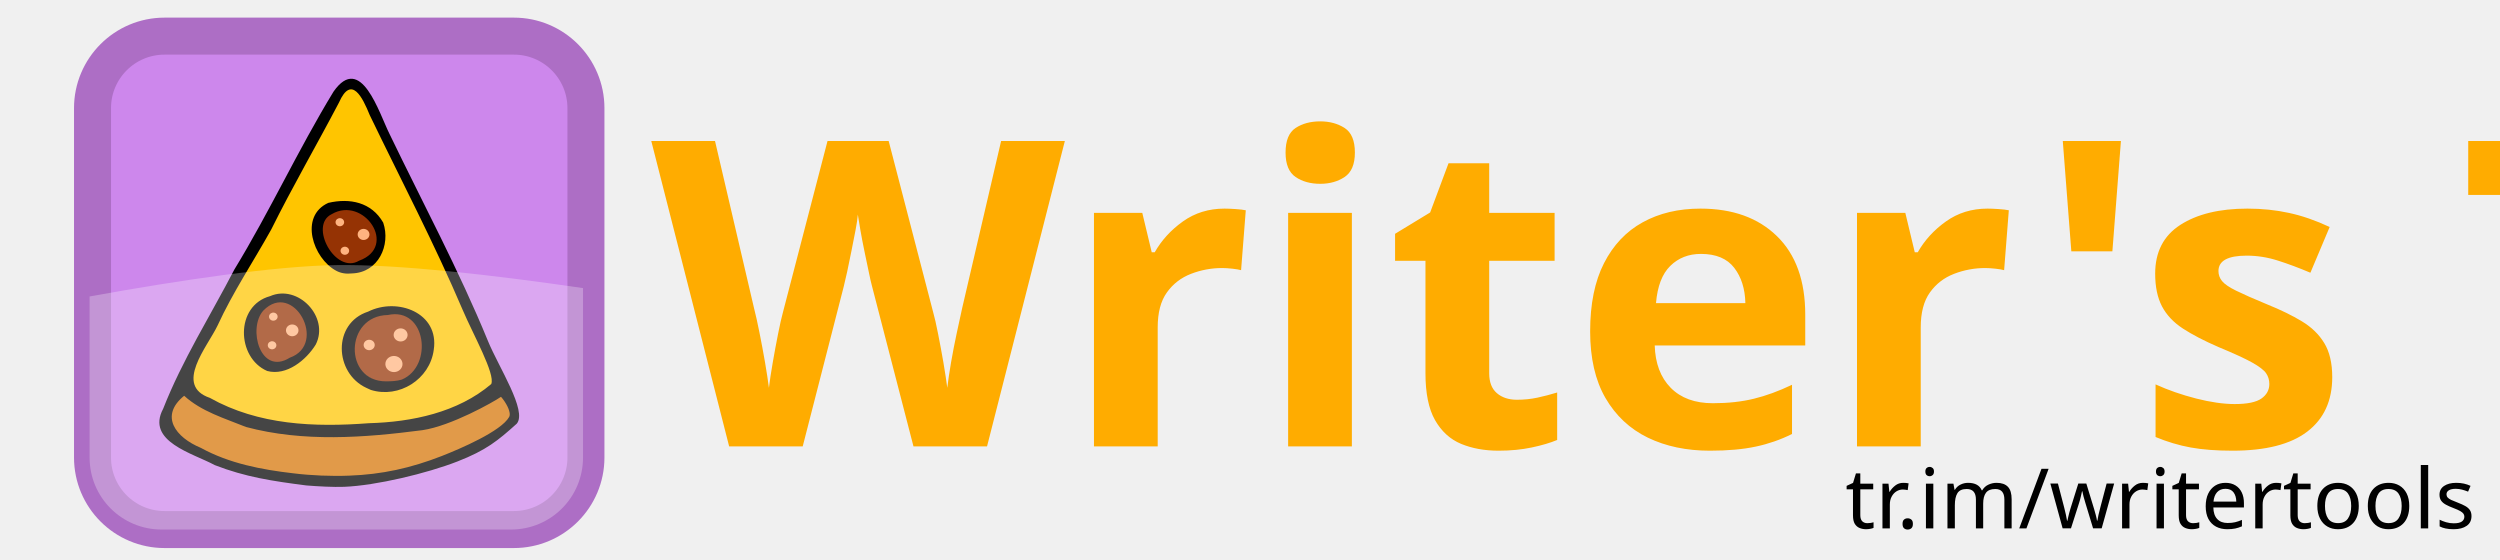
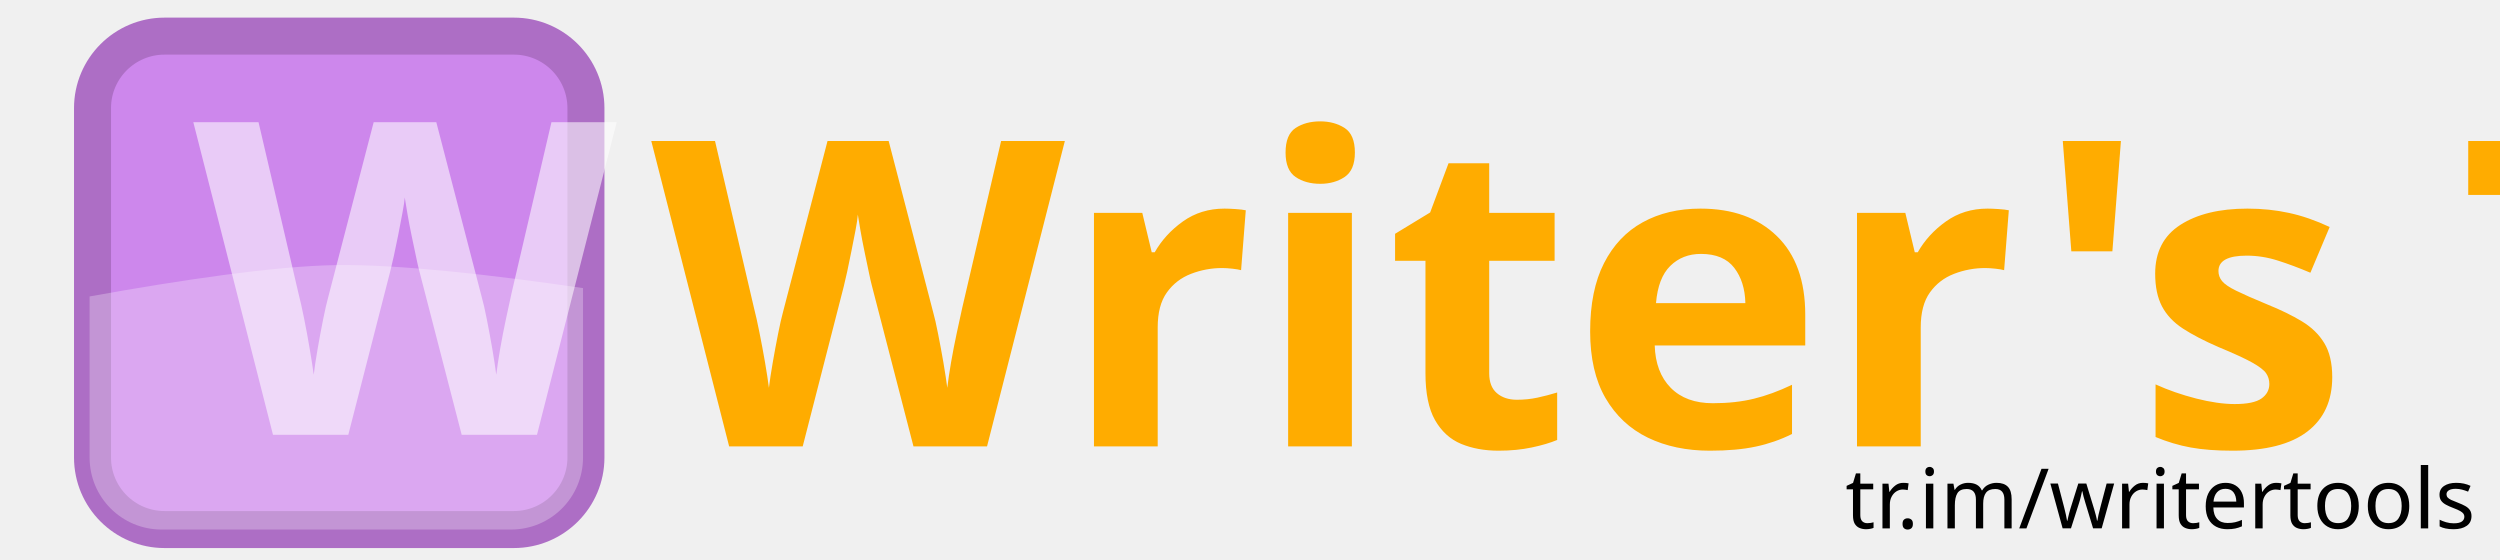
<svg xmlns="http://www.w3.org/2000/svg" width="608" height="136" id="svg2" version="1.0">
  <defs id="defs4">
    </defs>
  <g id="layer1" transform="translate(-111.7608,-426.4336)">
-     <g id="g2404" transform="translate(18,4.285714)">
-       <rect ry="17.525" y="430.934" x="116.261" height="120" width="120" id="rect3163" style="fill:#cd87ec;fill-opacity:1;stroke:#ad6ec5;stroke-width:9;stroke-linejoin:round;stroke-miterlimit:4;stroke-dasharray:none;stroke-opacity:1" />
-       <g transform="matrix(1.080759,0,0,1.080759,78.73198,100.4441)" id="g3300">
-         <g transform="matrix(0.3178363,0,0,0.3178363,-28.25952,155.6626)" id="g3317">
-           <path id="path2241" d="M 262.286,720.934 L 377.286,507.362 L 385.143,504.505 L 487.286,719.505 L 447.286,743.076 L 385.857,751.648 L 323,749.505 L 281.571,735.219 L 262.286,720.934 z" style="fill:#ffc500;fill-opacity:1;fill-rule:evenodd;stroke:none;stroke-width:1px;stroke-linecap:butt;stroke-linejoin:miter;stroke-opacity:1" />
-           <path transform="translate(-7,-5.714286)" d="M 360.39,691.914 A 22.857,22.857 0 1 1 359.971,682.294" id="path3214" style="fill:#953304;fill-opacity:1;fill-rule:nonzero;stroke:none;stroke-opacity:1" />
-           <path transform="matrix(0.9375093,0,0,1.074616,19.29081,-55.88329)" d="M 443.166,700.309 A 28.571,23.929 0 1 1 443.297,699.6" id="path3216" style="fill:#953304;fill-opacity:1;fill-rule:nonzero;stroke:none;stroke-opacity:1" />
-           <path transform="translate(-3.428571,-5)" d="M 406.114,622.509 A 22.143,22.143 0 1 1 406.216,621.853" id="path3218" style="fill:#953304;fill-opacity:1;fill-rule:nonzero;stroke:none;stroke-opacity:1" />
-           <path id="path3238" d="M 261.145,721.032 L 308.622,744.771 L 366.201,751.842 L 432.366,746.791 L 486.914,721.032 L 495.5,742.75 L 463.175,768.004 L 409.637,786.187 L 351.048,788.207 L 305.086,779.621 L 268.216,763.964 L 249.023,747.801 L 261.145,721.032 z" style="fill:#d67505;fill-opacity:1;fill-rule:evenodd;stroke:none;stroke-width:1px;stroke-linecap:butt;stroke-linejoin:miter;stroke-opacity:1" />
-           <path id="path2221" d="M 349.536,790.47 C 325.621,787.397 306.419,784.523 284.735,776.085 C 269.364,767.718 235.724,759.39 248.191,736.152 C 261.691,701.73 281.612,670.319 298.601,637.573 C 323.648,596.521 343.787,552.676 368.801,511.651 C 388.221,483.869 401.102,527.026 408.472,541.678 C 431.941,590.418 457.637,638.179 478.169,688.279 C 485.746,706.769 506.079,737.694 498.55,746.713 C 485.171,758.759 476.969,765.523 456.518,773.5 C 435.014,781.888 399.039,790.552 376.34,791.445 C 368.672,791.747 357.652,791.123 349.536,790.47 z M 380.05,783.527 C 402.924,782.705 423.543,778.19 445.368,769.656 C 458.483,764.528 487.51,752.093 493.142,741.971 C 494.931,738.757 490.694,731.401 487.369,727.711 C 481.8,731.579 451.869,748.38 431.777,751.328 C 390.533,756.699 347.46,759.948 306.814,749.078 C 291.767,742.97 275.242,738.144 263.053,726.973 C 245.417,741.282 256.927,756.437 274.884,763.878 C 294.947,774.905 317.896,779.295 340.172,781.86 C 352.654,783.433 367.523,784.052 380.05,783.527 z M 393.777,746.411 C 424.304,745.576 456.773,738.827 480.463,718.674 C 483.491,711.684 467.692,683.697 460.248,666.217 C 440.3,619.373 416.537,574.135 394.418,528.225 C 389.341,515.76 381.463,499.432 372.633,519.42 C 356.87,549.473 339.8,578.823 324.702,609.246 C 312.063,631.972 297.594,653.554 286.688,677.275 C 279.574,692.202 255.562,719.708 281.262,728.482 C 315.638,747.794 355.372,749.33 393.777,746.411 z M 392.031,721.382 C 369.324,710.844 367.938,675.655 393.288,667.408 C 413.836,657.082 443.808,668.064 439.759,694.47 C 436.991,715.368 415.185,729.106 395.156,722.821 L 392.031,721.382 L 392.031,721.382 z M 417.144,715.52 C 439.72,706.026 434.418,663.83 407.264,669.802 C 376.649,670.357 375.835,716.797 405.964,716.777 C 409.713,716.736 413.529,716.651 417.144,715.52 z M 321.829,709.427 C 299.979,699.96 299.099,663.187 323.87,656.455 C 343.793,647.755 366.03,671.335 356.228,690.689 C 349.493,701.68 335.515,713.115 321.829,709.427 z M 337.831,700.03 C 365.036,690.411 340.383,644.863 319.073,666.682 C 307.858,679.383 317,713.09 337.831,700.03 z M 370.683,638.463 C 354.292,629.75 344.253,599.896 365.086,590.415 C 380.211,586.863 395.708,589.867 403.986,604.423 C 409.379,620.28 400.555,639.867 381.799,640.361 C 378.026,640.8 374.055,640.328 370.683,638.463 z M 386.873,631.366 C 414.863,621.202 390.041,585.132 367.496,598.404 C 351.002,606.328 370.231,641.395 386.873,631.366 z" style="fill:#000000" />
-           <path transform="matrix(0.8128524,0,0,0.8128524,266.2098,141.4377)" d="M 190.628,668.322 A 6.071,5.714 0 1 1 190.656,668.152" id="path3220" style="fill:#ffb380;fill-opacity:1;fill-rule:nonzero;stroke:none;stroke-opacity:1" />
-           <path transform="translate(226.9285,37.14286)" d="M 190.628,668.322 A 6.071,5.714 0 1 1 190.656,668.152" id="path3222" style="fill:#ffb380;fill-opacity:1;fill-rule:nonzero;stroke:none;stroke-opacity:1" />
-           <path transform="matrix(0.6464961,0,0,0.6464961,274.6788,259.5732)" d="M 190.628,668.322 A 6.071,5.714 0 1 1 190.656,668.152" id="path3224" style="fill:#ffb380;fill-opacity:1;fill-rule:nonzero;stroke:none;stroke-opacity:1" />
-           <path transform="matrix(0.5009369,0,0,0.5009369,233.6789,336.649)" d="M 190.628,668.322 A 6.071,5.714 0 1 1 190.656,668.152" id="path3226" style="fill:#ffb380;fill-opacity:1;fill-rule:nonzero;stroke:none;stroke-opacity:1" />
-           <path transform="matrix(0.7296728,0,0,0.7296728,204.8289,193.7146)" d="M 190.628,668.322 A 6.071,5.714 0 1 1 190.656,668.152" id="path3228" style="fill:#ffb380;fill-opacity:1;fill-rule:nonzero;stroke:none;stroke-opacity:1" />
-           <path transform="matrix(0.5009369,0,0,0.5009369,232.795,356.9263)" d="M 190.628,668.322 A 6.071,5.714 0 1 1 190.656,668.152" id="path3230" style="fill:#ffb380;fill-opacity:1;fill-rule:nonzero;stroke:none;stroke-opacity:1" />
-           <path transform="matrix(0.5009369,0,0,0.5009369,280.7772,269.8006)" d="M 190.628,668.322 A 6.071,5.714 0 1 1 190.656,668.152" id="path3232" style="fill:#ffb380;fill-opacity:1;fill-rule:nonzero;stroke:none;stroke-opacity:1" />
-           <path transform="matrix(0.6880845,0,0,0.6880845,263.0155,153.5512)" d="M 190.628,668.322 A 6.071,5.714 0 1 1 190.656,668.152" id="path3234" style="fill:#ffb380;fill-opacity:1;fill-rule:nonzero;stroke:none;stroke-opacity:1" />
-           <path transform="matrix(0.5009369,0,0,0.5009369,284.3128,290.0037)" d="M 190.628,668.322 A 6.071,5.714 0 1 1 190.656,668.152" id="path3236" style="fill:#ffb380;fill-opacity:1;fill-rule:nonzero;stroke:none;stroke-opacity:1" />
-         </g>
-       </g>
-       <path id="rect3166" d="M 175.551,486.621 C 160.53,486.844 137.346,490.304 115.551,494.246 L 115.551,533.402 C 115.551,543.111 123.373,550.933 133.082,550.933 L 218.02,550.933 C 227.729,550.933 235.551,543.111 235.551,533.402 L 235.551,492.214 C 213.443,488.985 190.622,486.396 175.551,486.621 z" style="opacity:0.27;fill:#ffffff;fill-opacity:1;stroke:none;stroke-width:12.883;stroke-linejoin:round;stroke-miterlimit:4;stroke-dasharray:none;stroke-opacity:1" />
-     </g>
+     <rect style="fill:#cd87ec;fill-opacity:1;stroke:#ad6ec5;stroke-width:9;stroke-linejoin:round;stroke-miterlimit:4;stroke-dasharray:none;stroke-opacity:1" id="rect3163" width="120" height="120" x="134.261" y="435.219" ry="17.525" />
+     <path style="opacity:0.27;fill:#ffffff;fill-opacity:1;stroke:none;stroke-width:12.883;stroke-linejoin:round;stroke-miterlimit:4;stroke-dasharray:none;stroke-opacity:1" d="M 193.551,490.906 C 178.53,491.13 155.346,494.59 133.551,498.531 L 133.551,537.687 C 133.551,547.396 141.373,555.219 151.082,555.219 L 236.02,555.219 C 245.729,555.219 253.551,547.396 253.551,537.687 L 253.551,496.5 C 231.443,493.27 208.622,490.682 193.551,490.906 z" id="rect3166" />
    <text xml:space="preserve" style="font-size:57.79px;font-style:normal;font-weight:normal;line-height:125%;fill:#ffac00;fill-opacity:1;stroke:none;stroke-width:1px;stroke-linecap:butt;stroke-linejoin:miter;stroke-opacity:1;font-family:Bitstream Vera Sans" x="270.154" y="534.997" id="text2455">
      <tspan x="270.154" y="534.997" style="font-size:104.021px;font-style:normal;font-variant:normal;font-weight:bold;font-stretch:normal;text-align:start;line-height:125%;writing-mode:lr-tb;text-anchor:start;fill:#ffac00;fill-opacity:1;font-family:Yanone Kaffeesatz Rg;-inkscape-font-specification:Yanone Kaffeesatz Rg Bold" id="tspan2471">Writer's Tools</tspan>
    </text>
    <text xml:space="preserve" style="font-size:12.683px;font-style:normal;font-weight:normal;line-height:125%;fill:#000000;fill-opacity:1;stroke:none;stroke-width:1px;stroke-linecap:butt;stroke-linejoin:miter;stroke-opacity:1;font-family:Bitstream Vera Sans" x="560.531" y="554.94" id="text2403">
      <tspan id="tspan2405" x="560.531" y="554.94" style="font-size:20.292px;font-style:normal;font-variant:normal;font-weight:normal;font-stretch:normal;text-align:start;line-height:125%;writing-mode:lr-tb;text-anchor:start;font-family:Droid Sans;-inkscape-font-specification:Droid Sans">tr.im/writertools</tspan>
    </text>
+     <text xml:space="preserve" style="font-size:66.545px;font-style:normal;font-weight:normal;line-height:125%;opacity:0.566;fill:#ffffff;fill-opacity:1;stroke:none;stroke-width:1px;stroke-linecap:butt;stroke-linejoin:miter;stroke-opacity:1;font-family:Bitstream Vera Sans" x="158.779" y="532.173" id="text2424">
+       <tspan id="tspan2426" x="158.779" y="532.173" style="font-size:106.473px;font-style:normal;font-variant:normal;font-weight:bold;font-stretch:normal;text-align:start;line-height:125%;writing-mode:lr-tb;text-anchor:start;fill:#ffffff;font-family:Yanone Kaffeesatz Rg;-inkscape-font-specification:Yanone Kaffeesatz Rg Bold">W</tspan>
+     </text>
  </g>
</svg>
